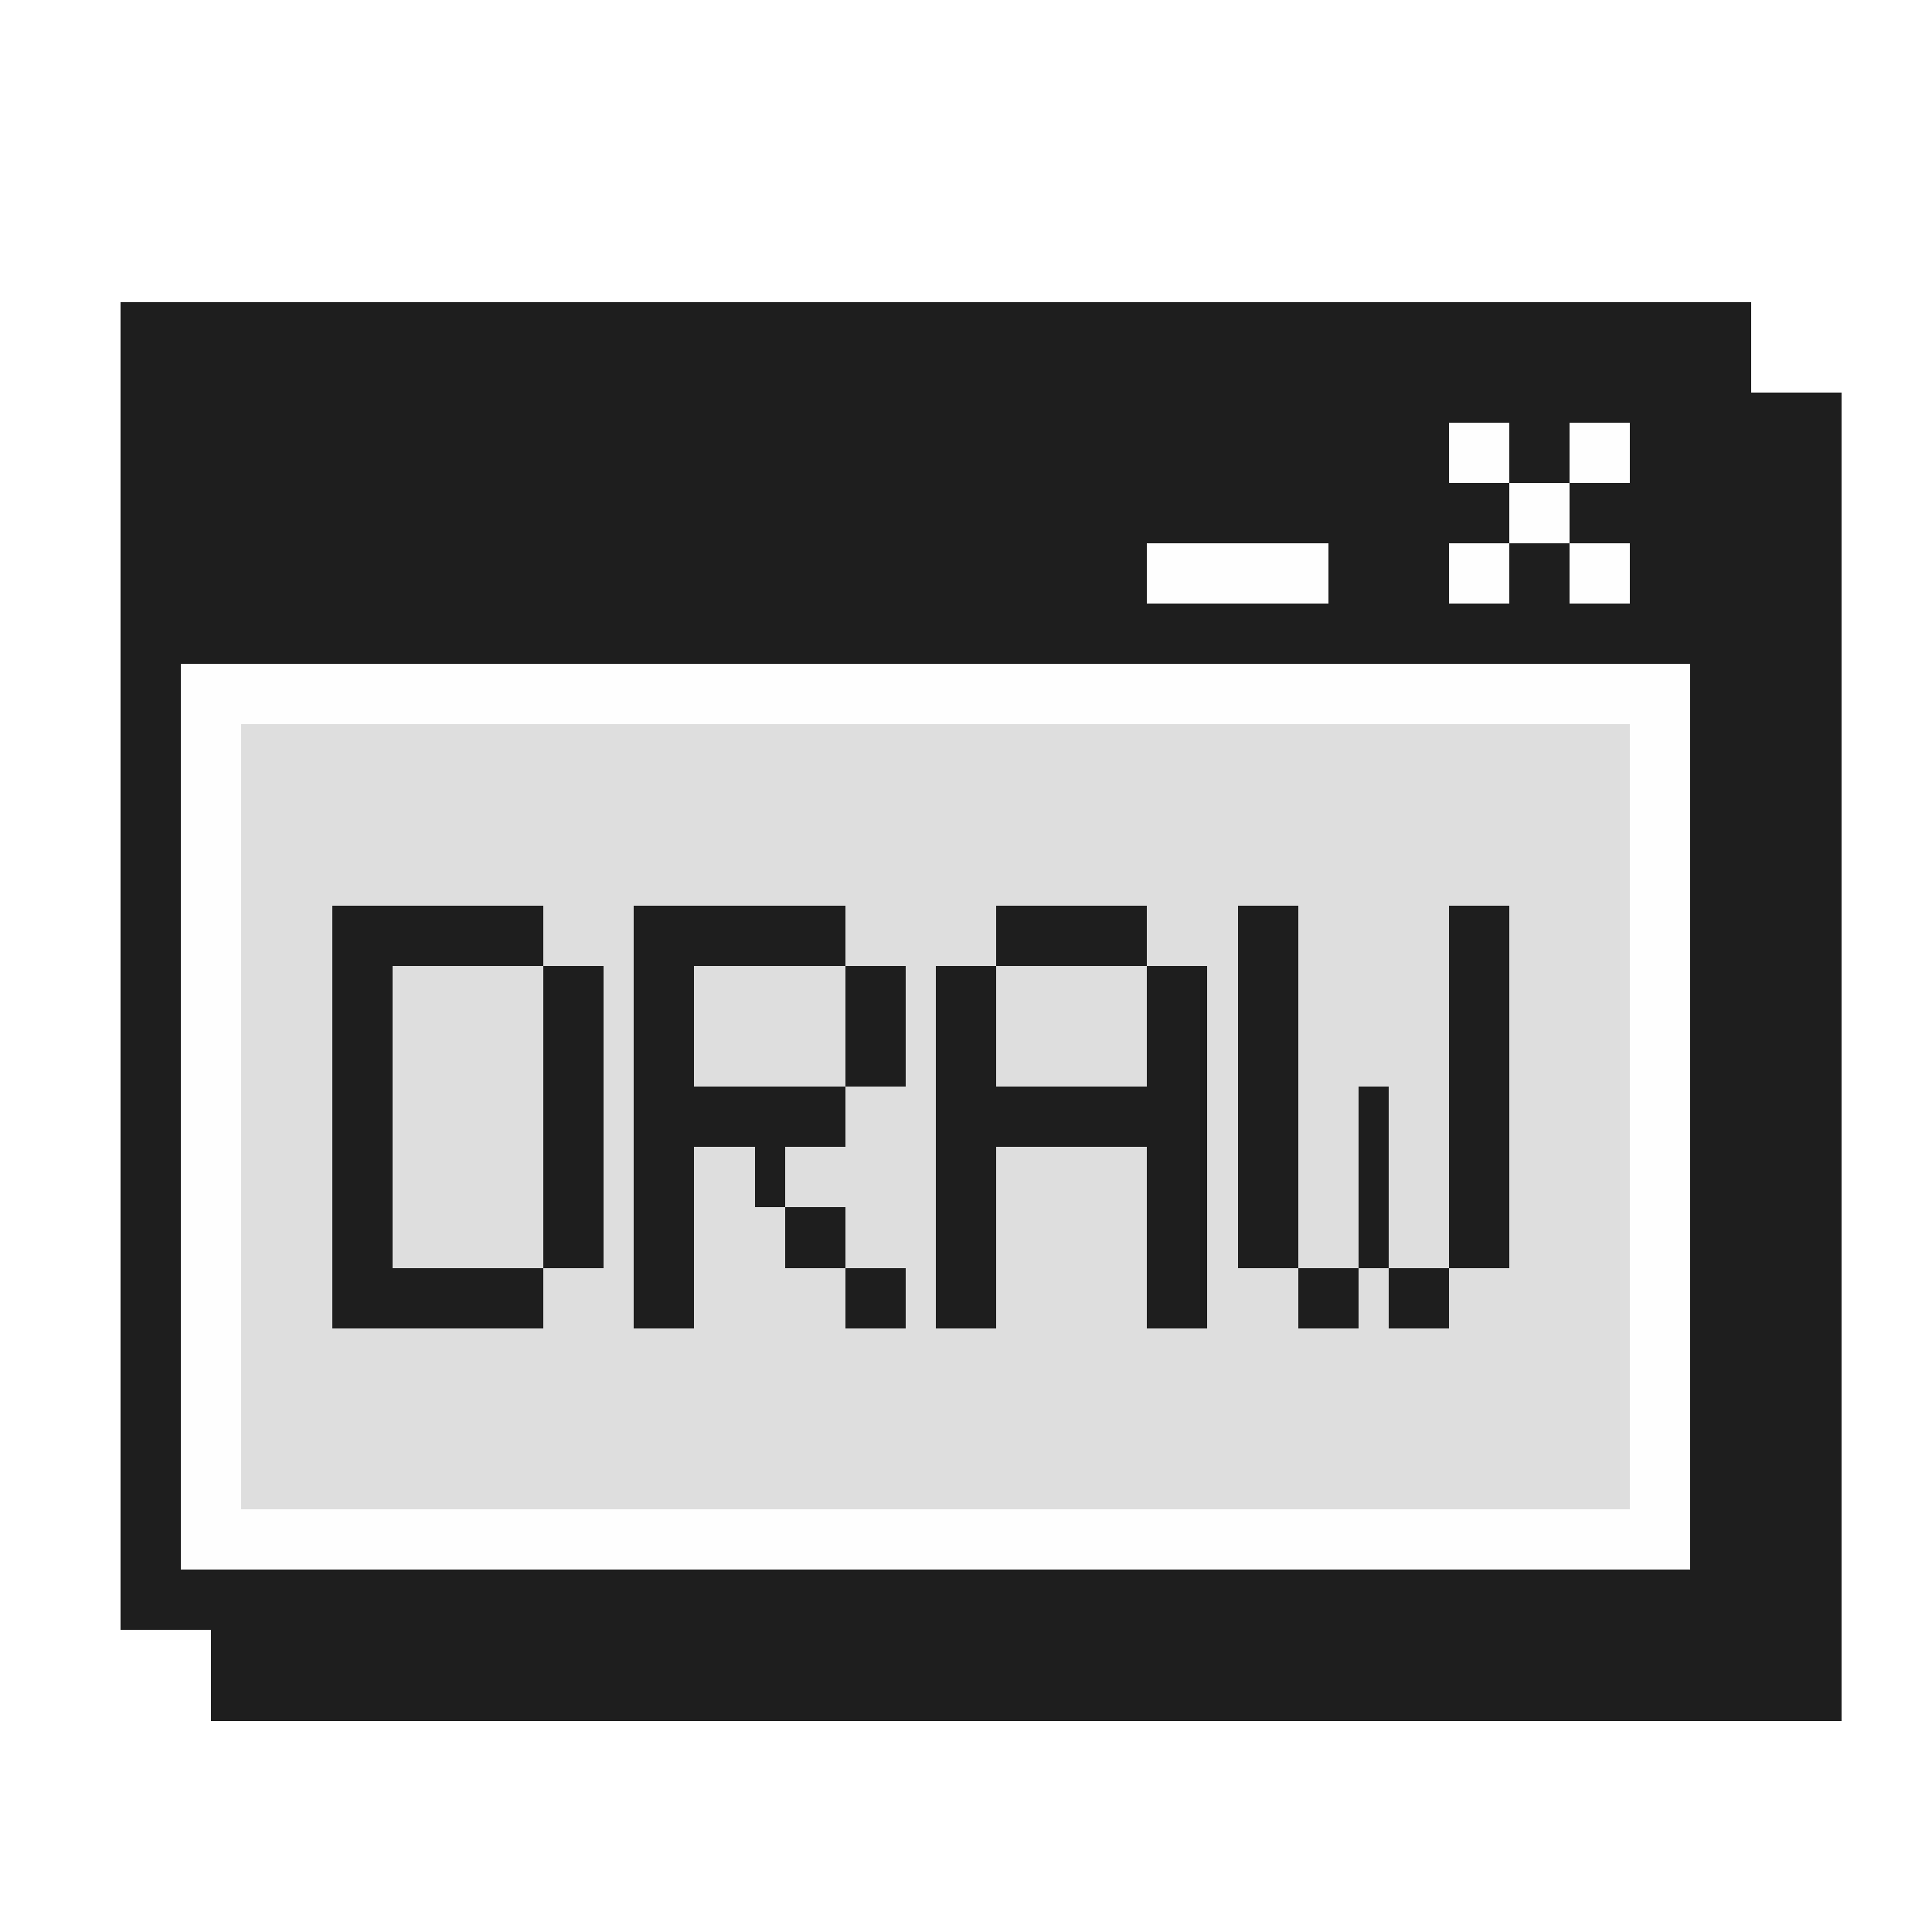
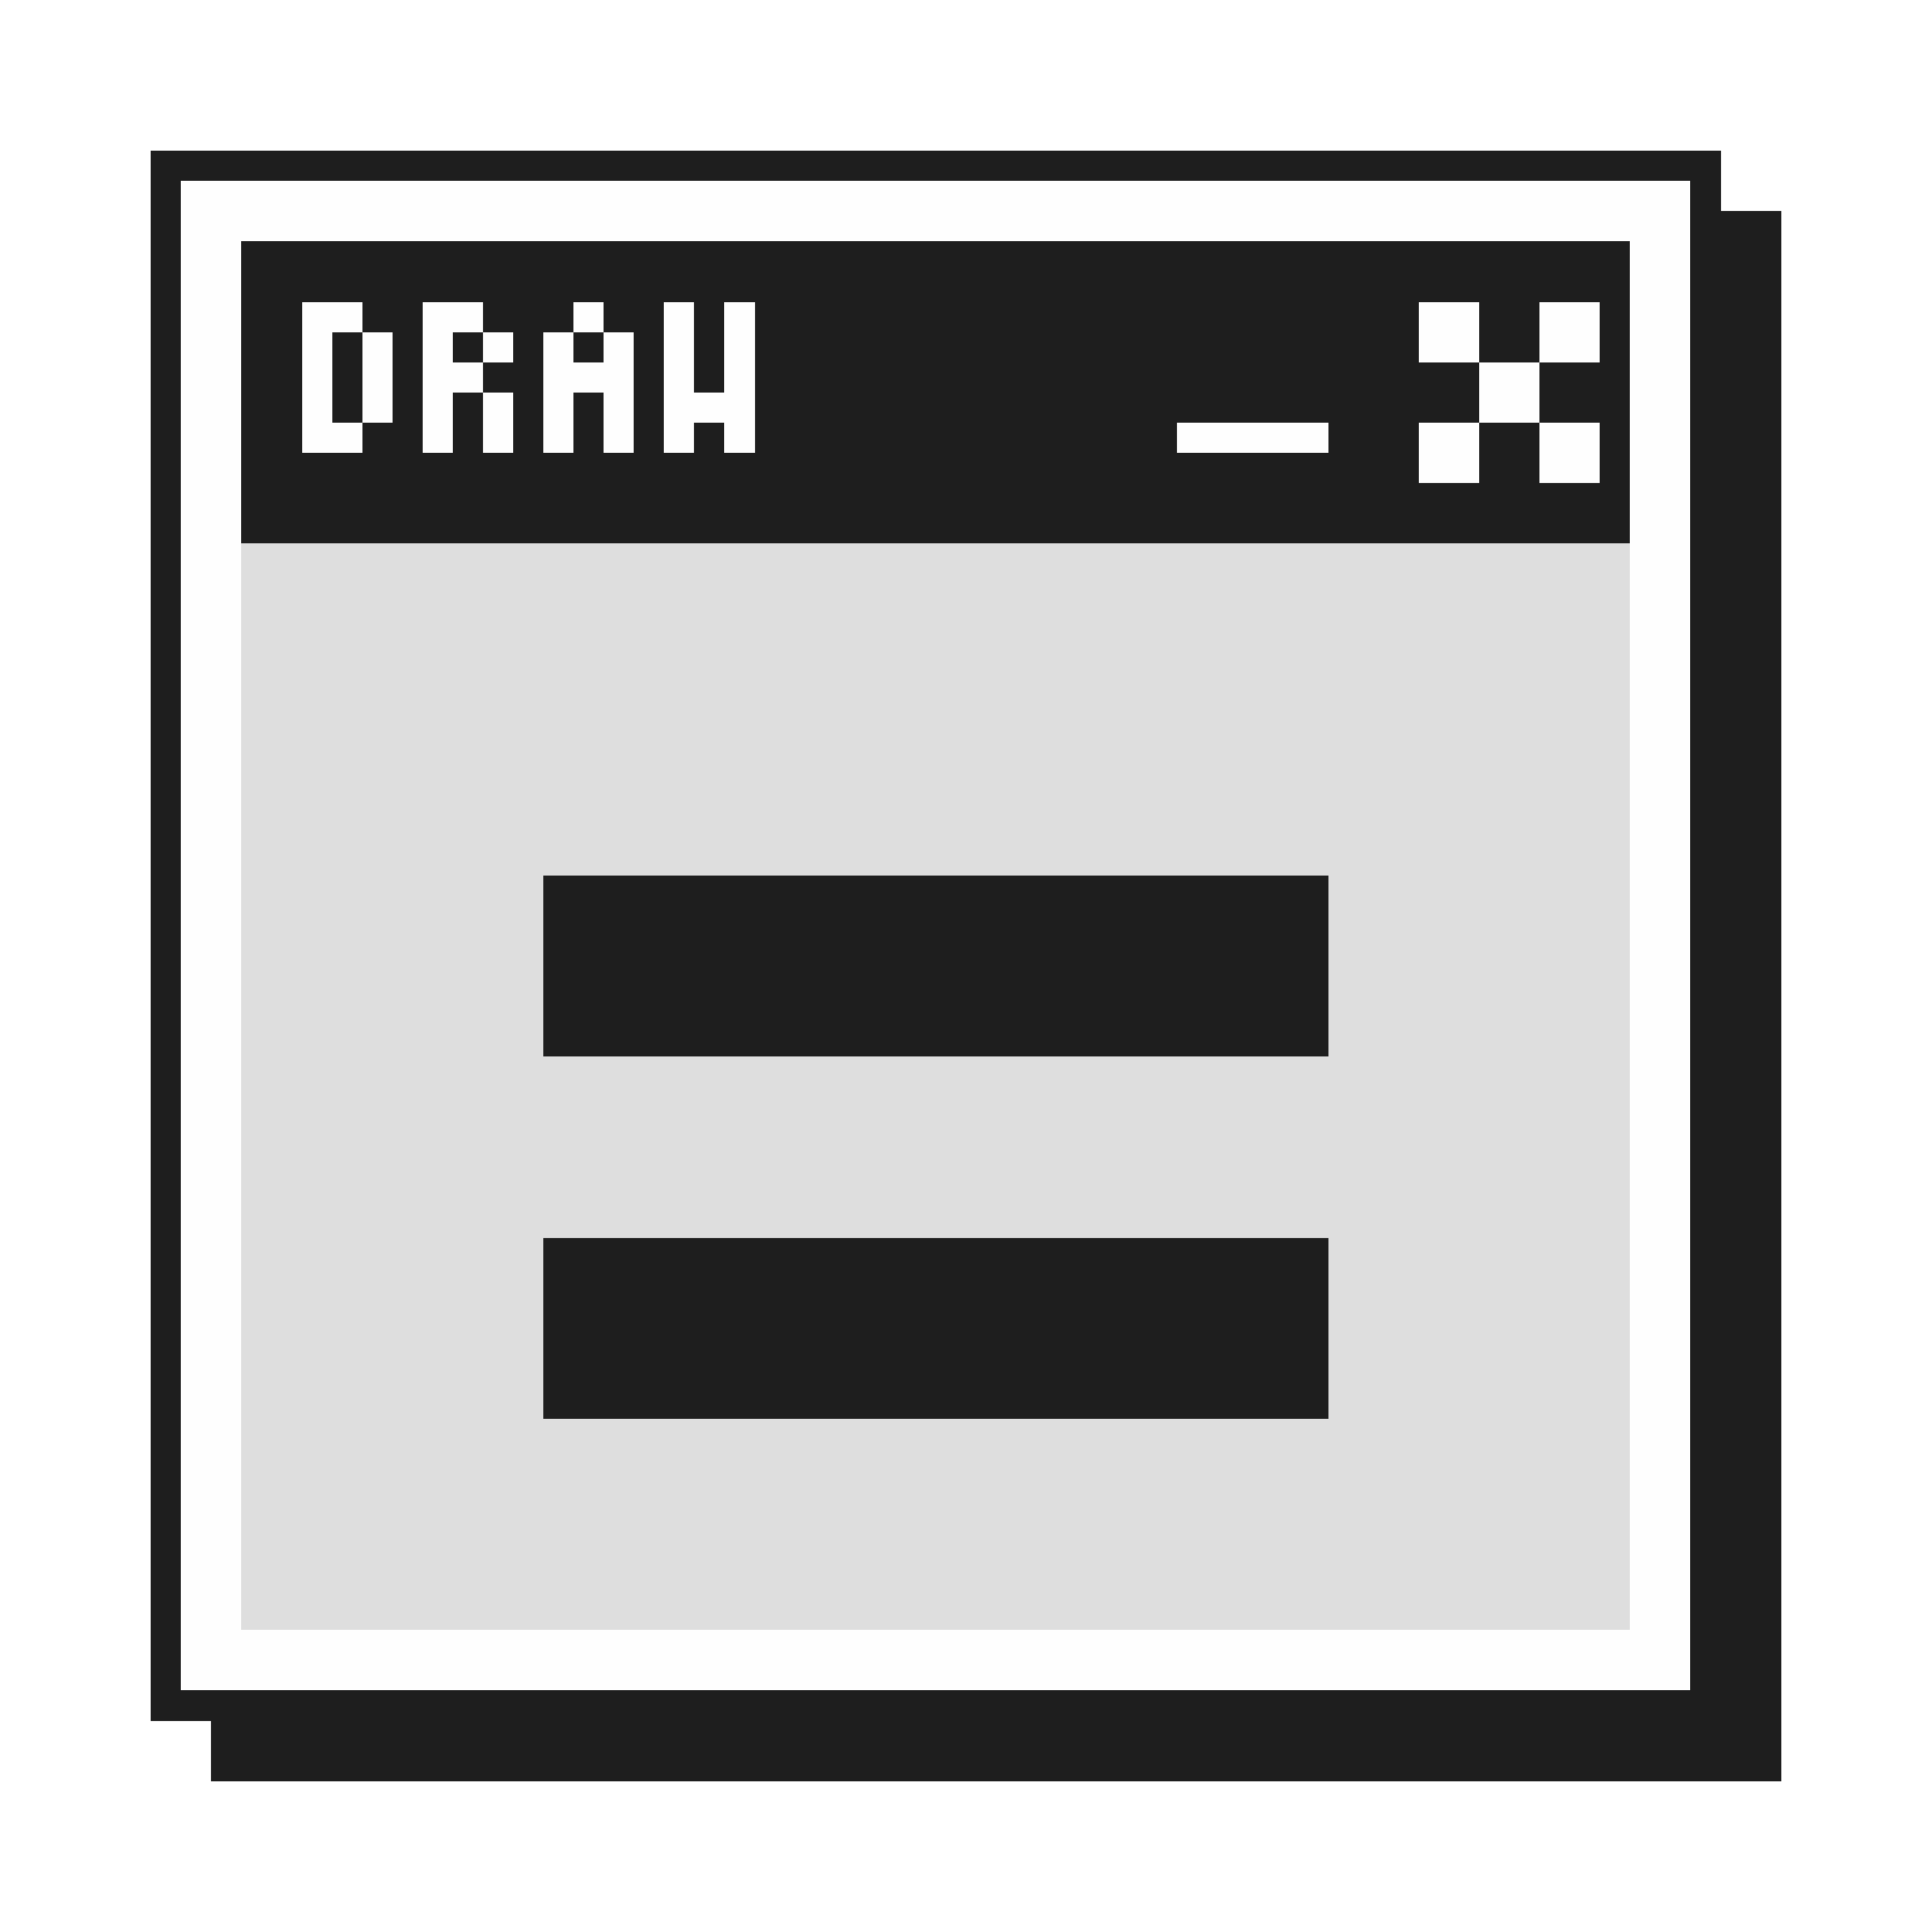
- <svg xmlns="http://www.w3.org/2000/svg" viewBox="0 0 64 64" shape-rendering="crispEdges">
-   <path fill="#1E1E1E" d="M7 13h54v44H7z" />
-   <path fill="#1E1E1E" d="M4 10h54v44H4z" />
-   <path fill="#FEFEFE" d="M6 22h50v30H6z" />
-   <path fill="#DEDEDE" d="M8 24h46v26H8z" />
-   <path fill="#FEFEFE" d="M38 18h6v2h-6z M48 14h2v2h-2z M52 14h2v2h-2z M50 16h2v2h-2z M48 18h2v2h-2z M52 18h2v2h-2z" />
-   <path fill="#1E1E1E" d="M11 30h7v2h-7z M11 32h2v2h-2z M18 32h2v2h-2z M11 34h2v2h-2z M18 34h2v2h-2z M11 36h2v2h-2z M18 36h2v2h-2z M11 38h2v2h-2z M18 38h2v2h-2z M11 40h2v2h-2z M18 40h2v2h-2z M11 42h7v2h-7z M21 30h7v2h-7z M21 32h2v2h-2z M28 32h2v2h-2z M21 34h2v2h-2z M28 34h2v2h-2z M21 36h7v2h-7z M21 38h2v2h-2z M25 38h1v2h-1z M21 40h2v2h-2z M26 40h2v2h-2z M21 42h2v2h-2z M28 42h2v2h-2z M33 30h5v2h-5z M31 32h2v2h-2z M38 32h2v2h-2z M31 34h2v2h-2z M38 34h2v2h-2z M31 36h9v2h-9z M31 38h2v2h-2z M38 38h2v2h-2z M31 40h2v2h-2z M38 40h2v2h-2z M31 42h2v2h-2z M38 42h2v2h-2z M41 30h2v2h-2z M48 30h2v2h-2z M41 32h2v2h-2z M48 32h2v2h-2z M41 34h2v2h-2z M48 34h2v2h-2z M41 36h2v2h-2z M45 36h1v2h-1z M48 36h2v2h-2z M41 38h2v2h-2z M45 38h1v2h-1z M48 38h2v2h-2z M41 40h2v2h-2z M45 40h1v2h-1z M48 40h2v2h-2z M43 42h2v2h-2z M46 42h2v2h-2z" />
+ <svg xmlns="http://www.w3.org/2000/svg" viewBox="0 0 64 64">
+   <g shape-rendering="crispEdges">
+     <rect x="7" y="7" width="52" height="52" fill="#1E1E1E" />
+     <rect x="5" y="5" width="52" height="52" fill="#1E1E1E" />
+     <rect x="6" y="6" width="50" height="50" fill="#FEFEFE" />
+     <rect x="8" y="18" width="46" height="36" fill="#DEDEDE" />
+     <rect x="8" y="8" width="46" height="10" fill="#1E1E1E" />
+     <path d="M10 10h1v1h-1z M11 10h1v1h-1z M10 11h1v1h-1z M12 11h1v1h-1z M10 12h1v1h-1z M12 12h1v1h-1z M10 13h1v1h-1z M12 13h1v1h-1z M10 14h1v1h-1z M11 14h1v1h-1z M14 10h1v1h-1z M15 10h1v1h-1z M14 11h1v1h-1z M16 11h1v1h-1z M14 12h1v1h-1z M15 12h1v1h-1z M14 13h1v1h-1z M16 13h1v1h-1z M14 14h1v1h-1z M16 14h1v1h-1z M19 10h1v1h-1z M18 11h1v1h-1z M20 11h1v1h-1z M18 12h1v1h-1z M19 12h1v1h-1z M20 12h1v1h-1z M18 13h1v1h-1z M20 13h1v1h-1z M18 14h1v1h-1z M20 14h1v1h-1z M22 10h1v1h-1z M24 10h1v1h-1z M22 11h1v1h-1z M24 11h1v1h-1z M22 12h1v1h-1z M24 12h1v1h-1z M22 13h1v1h-1z M23 13h1v1h-1z M24 13h1v1h-1z M22 14h1v1h-1z M24 14h1v1h-1z" fill="#FEFEFE" />
+     <path d="M39 14h5v1h-5zM47 10h2v2h2v-2h2v2h-2v2h2v2h-2v-2h-2v2h-2v-2h2v-2h-2z" fill="#FEFEFE" />
+     <path d="M18 29h26v6H18zM18 41h26v6H18z" fill="#1E1E1E" />
+   </g>
</svg>
